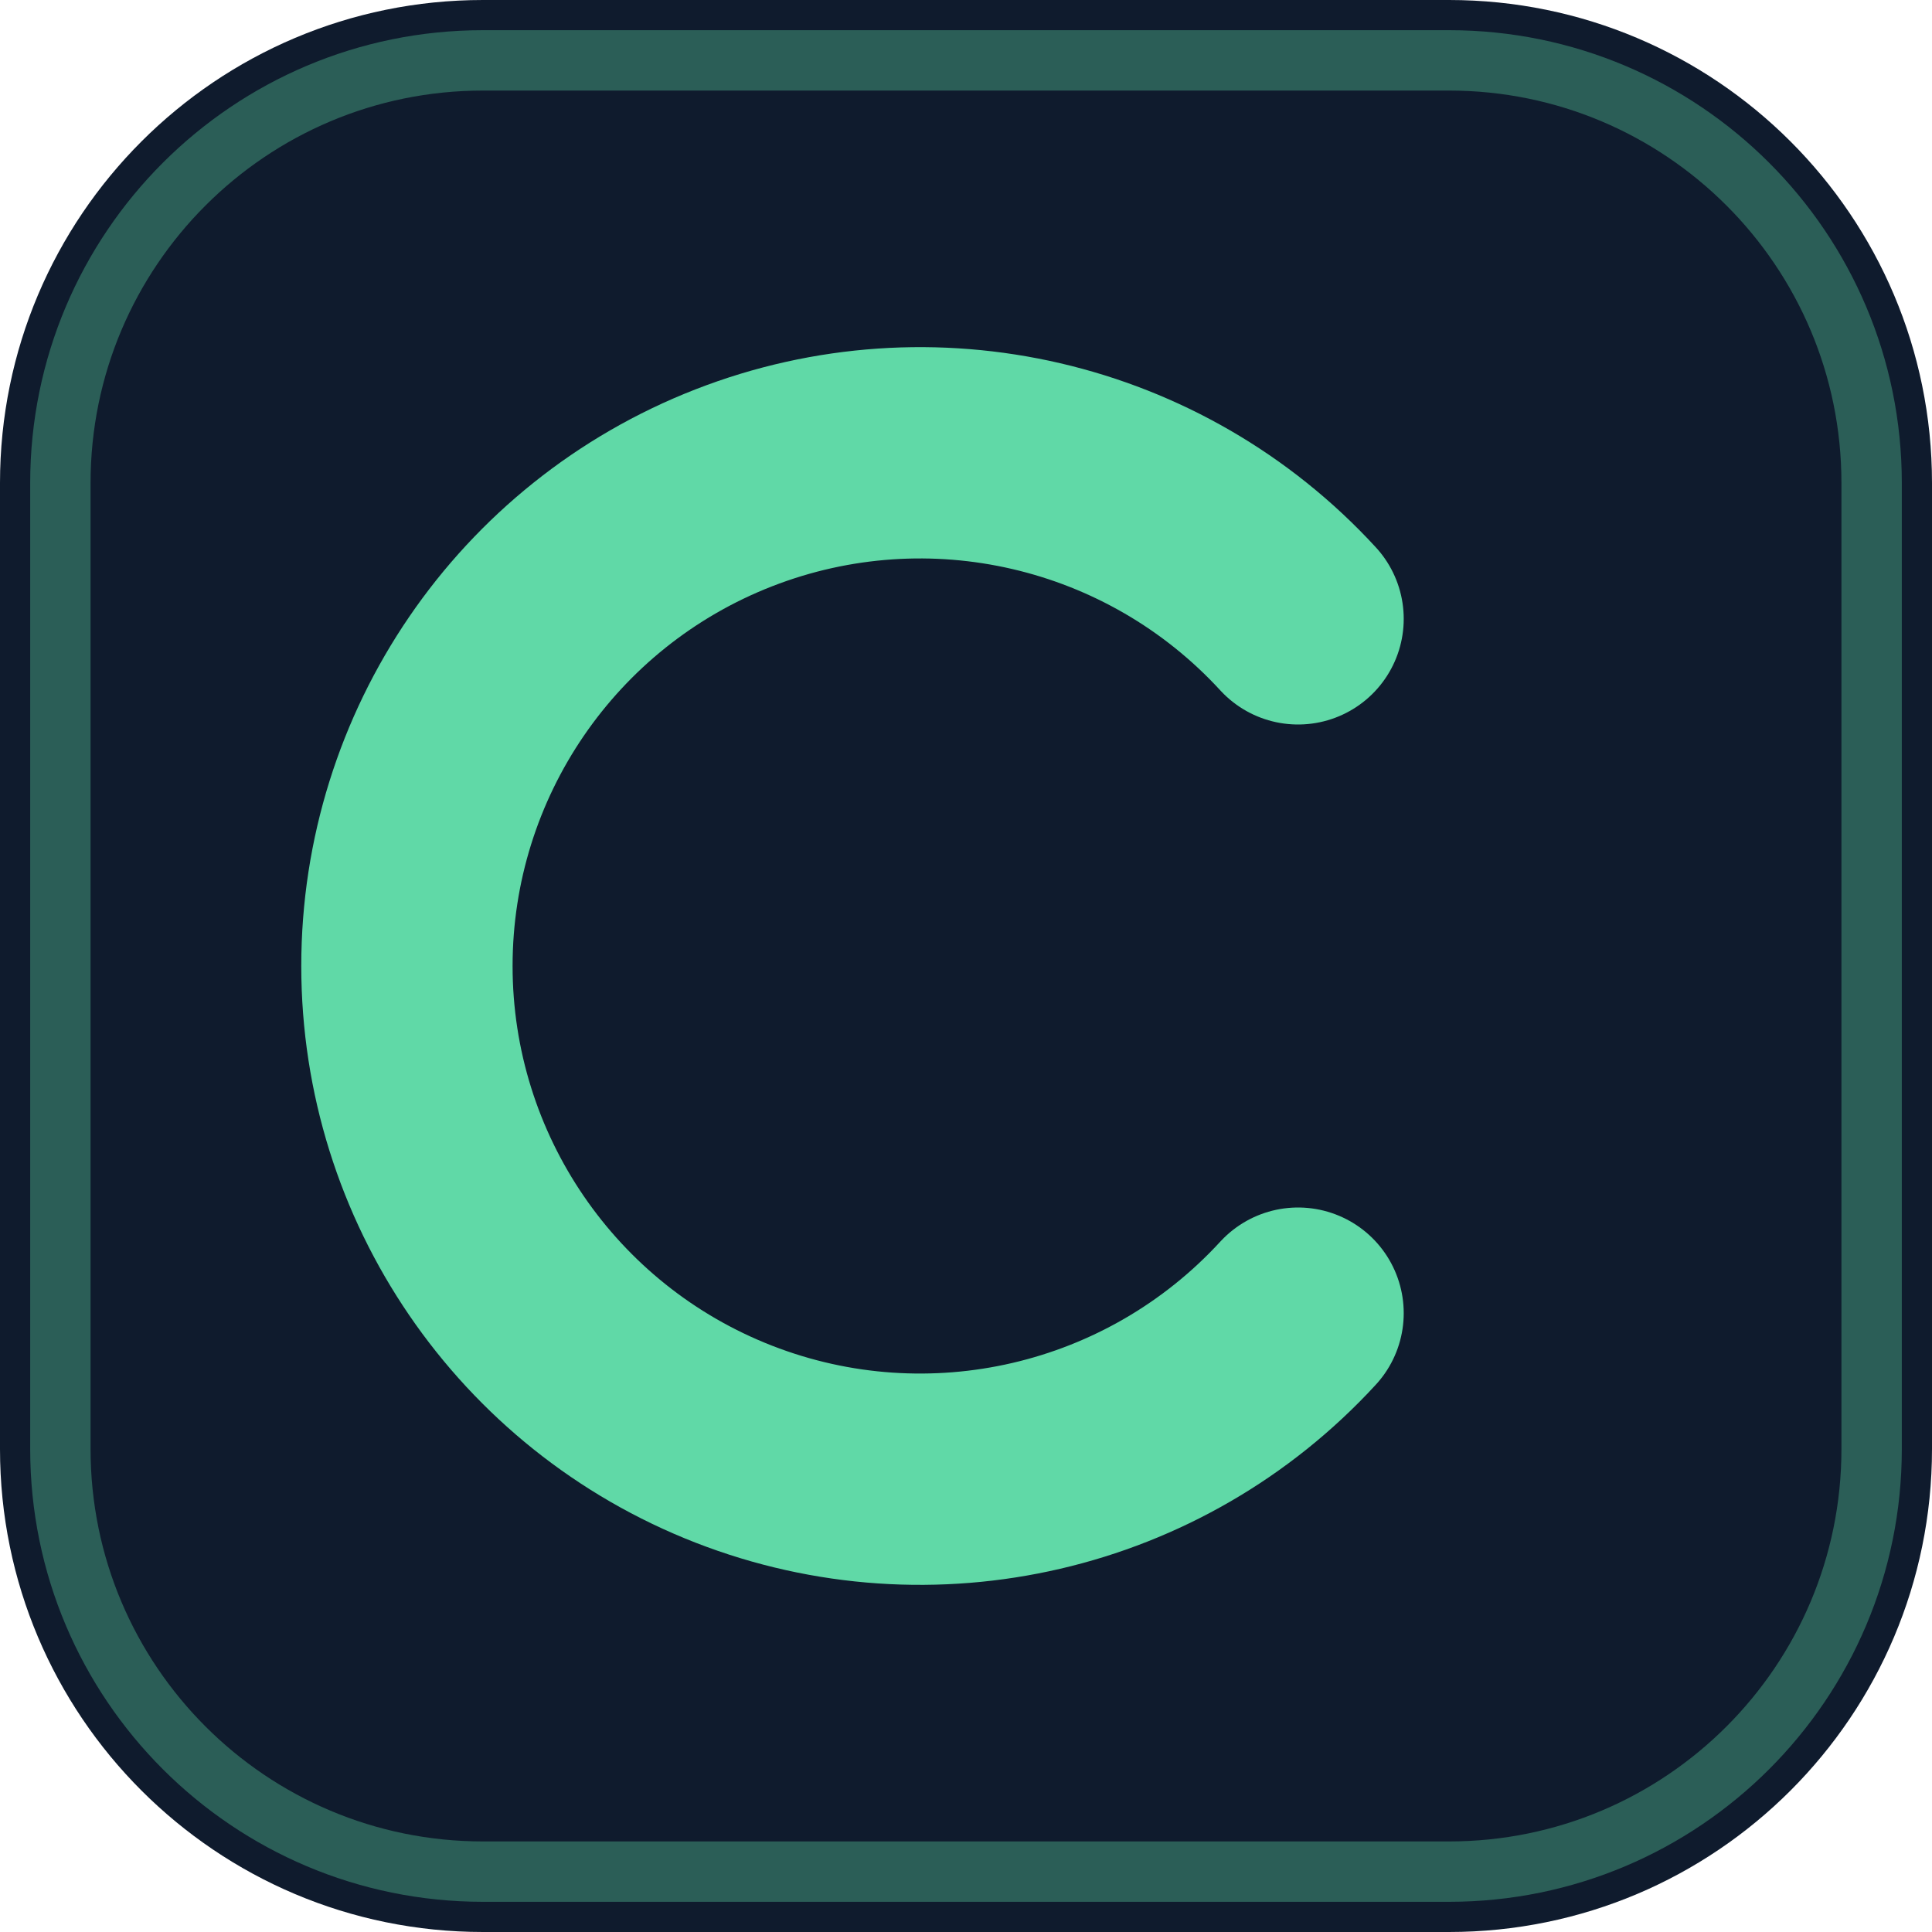
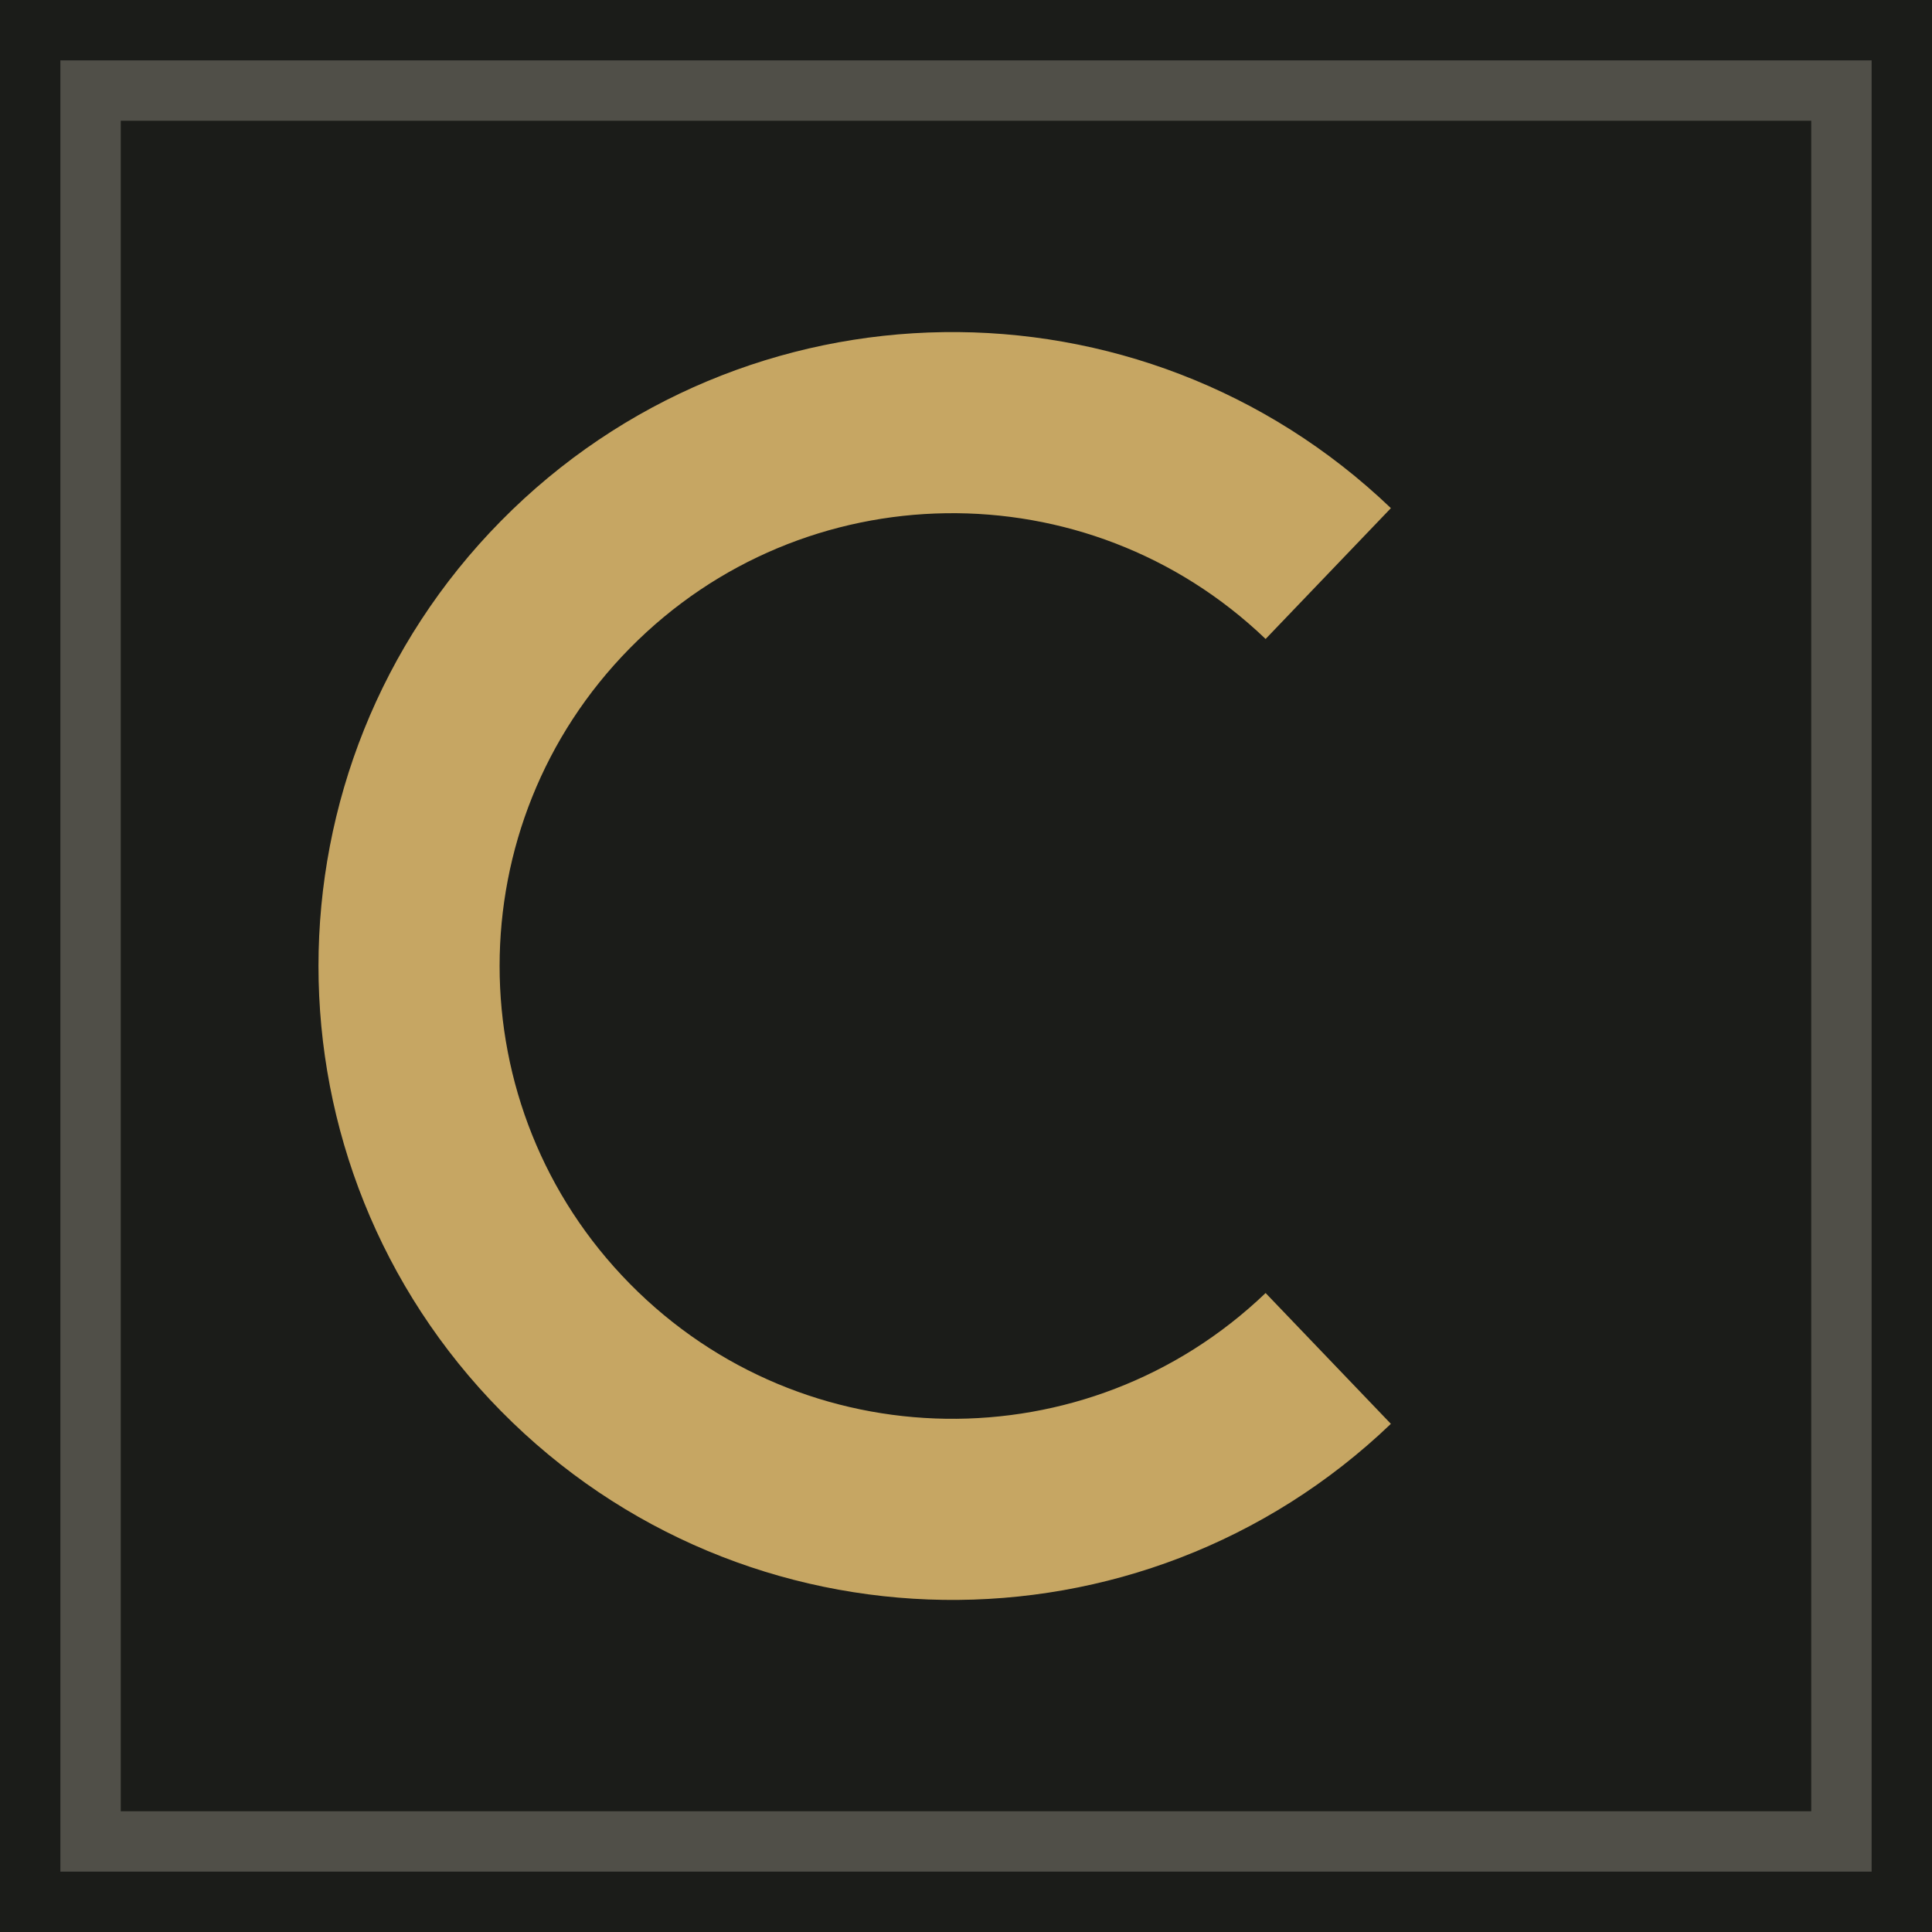
<svg xmlns="http://www.w3.org/2000/svg" viewBox="0 0 64 64">
-   <rect width="64" height="64" rx="16" fill="#0f1b2d" />
-   <rect x="2" y="2" width="60" height="60" rx="14" fill="none" stroke="#60d9a7" stroke-opacity=".35" stroke-width="2" />
-   <path d="M43 20.5a17 17 0 1 0 0 23" fill="none" stroke="#60d9a7" stroke-linecap="round" stroke-width="7" />
+   <rect width="64" height="64" fill="#1b1c19" />
+   <rect x="3" y="3" width="58" height="58" fill="none" stroke="#504f48" stroke-width="2" />
+   <path d="M44 19a18 18 0 1 0 0 26" fill="none" stroke="#c6a663" stroke-width="6" />
</svg>
